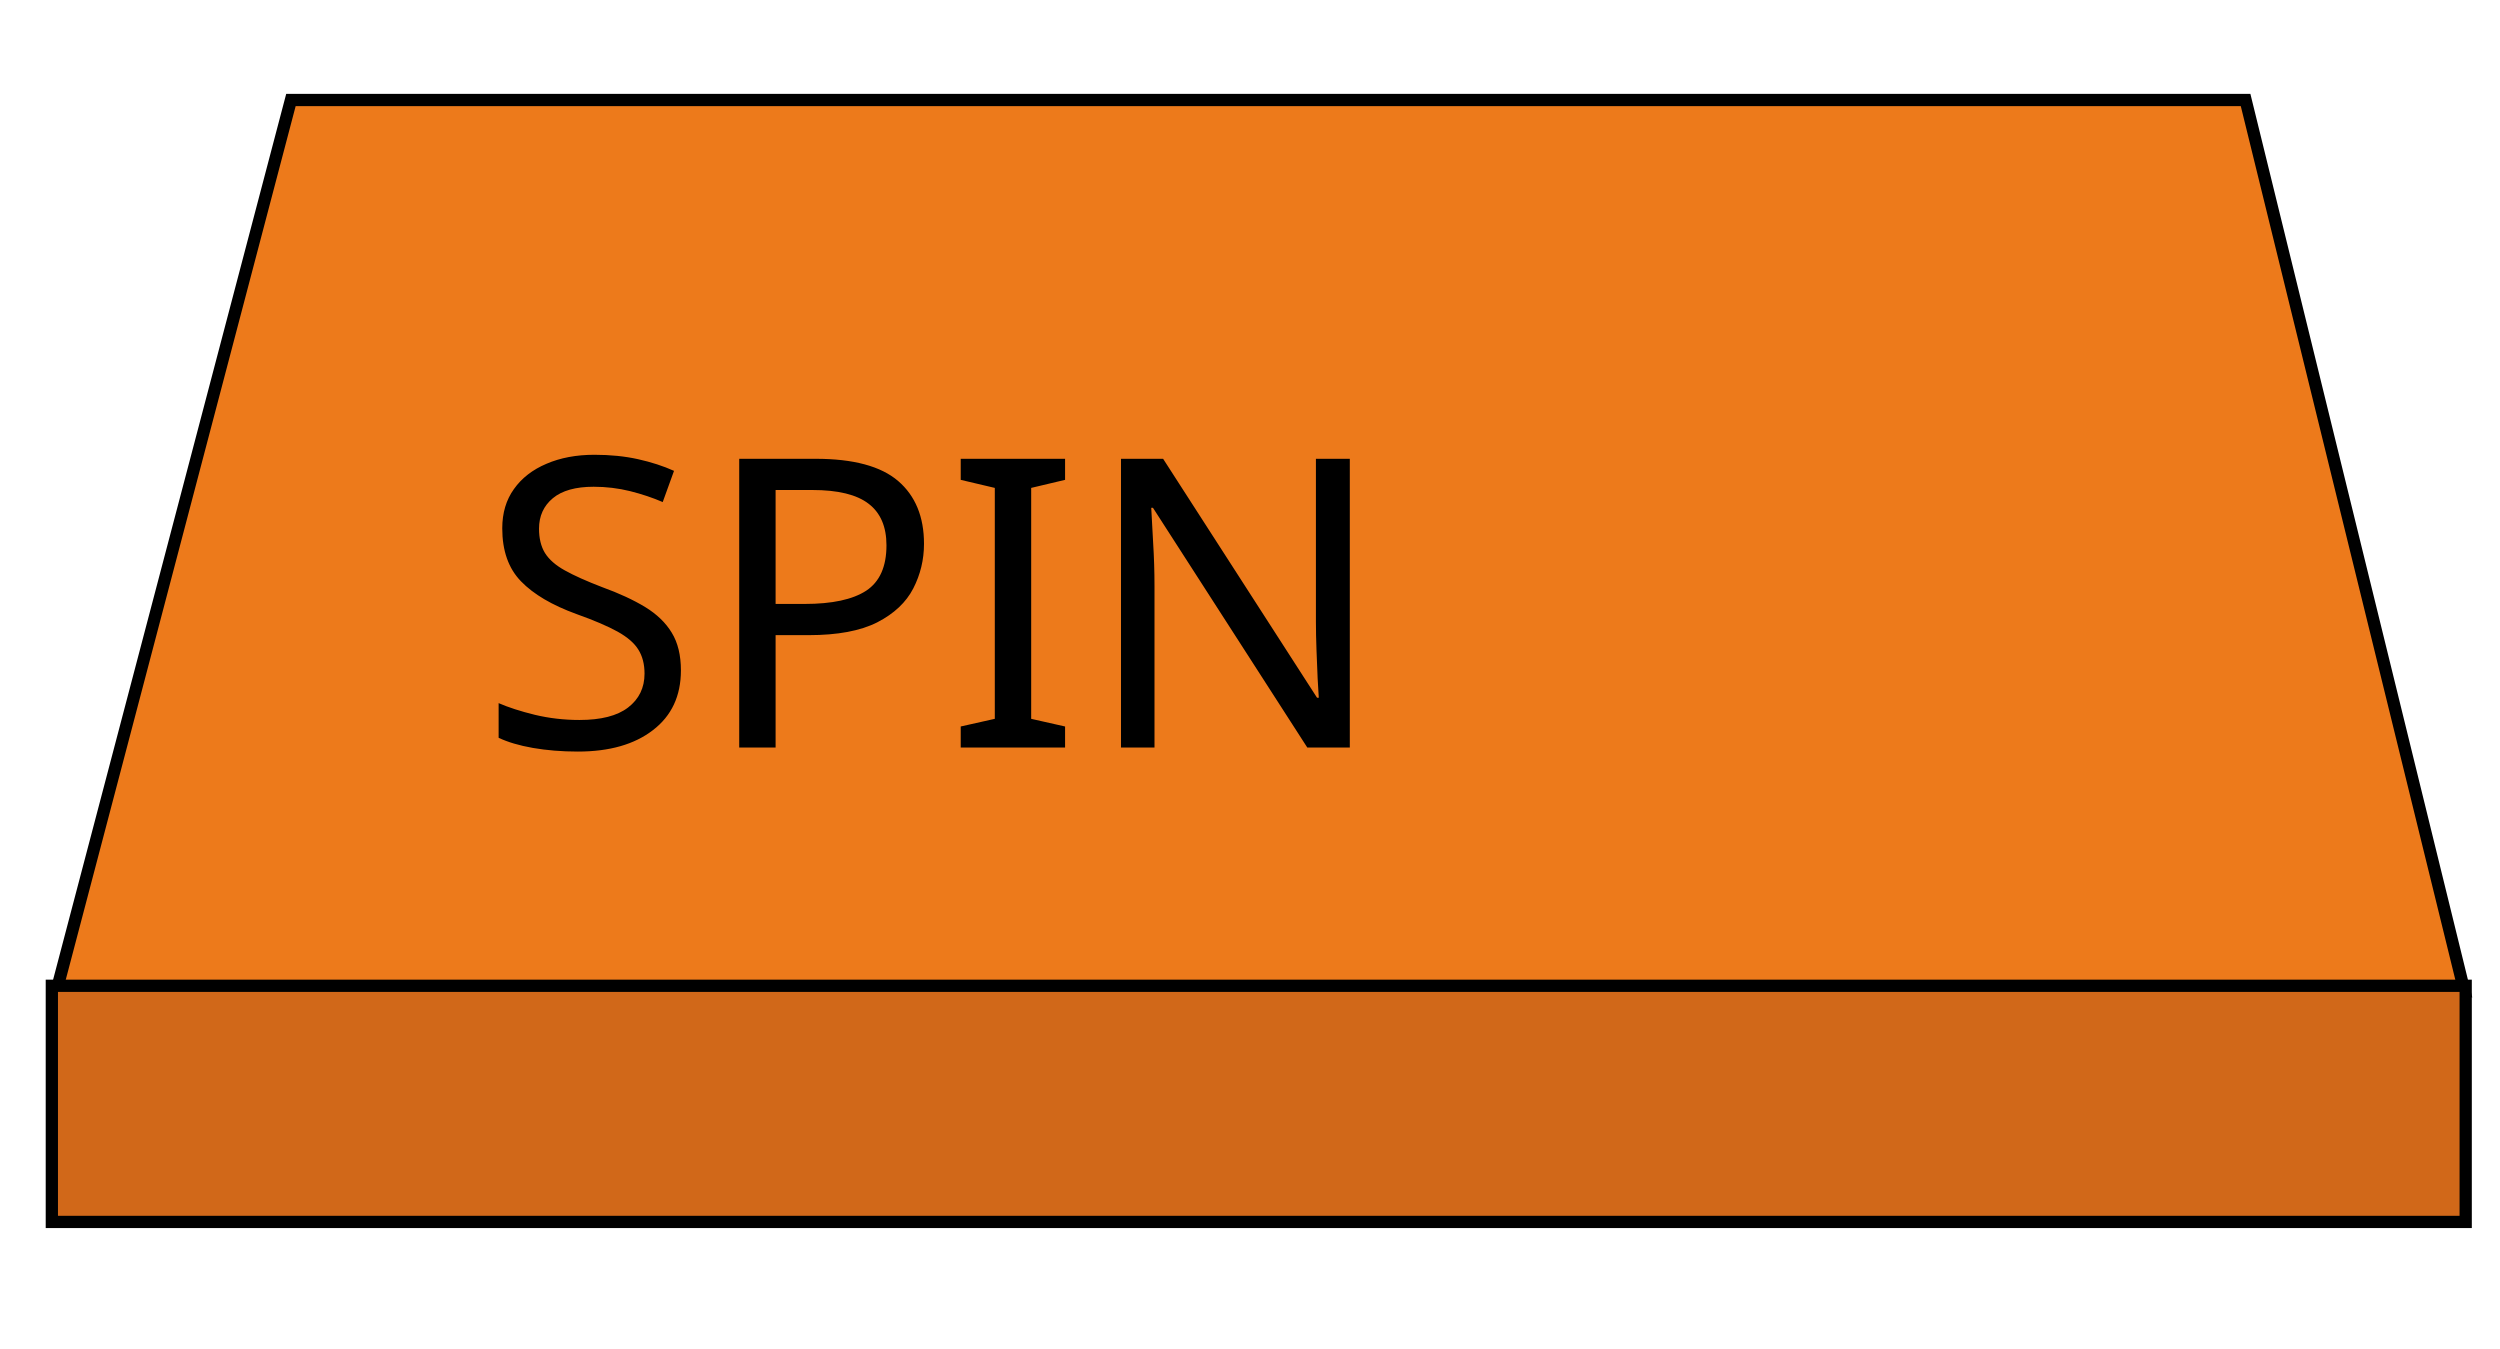
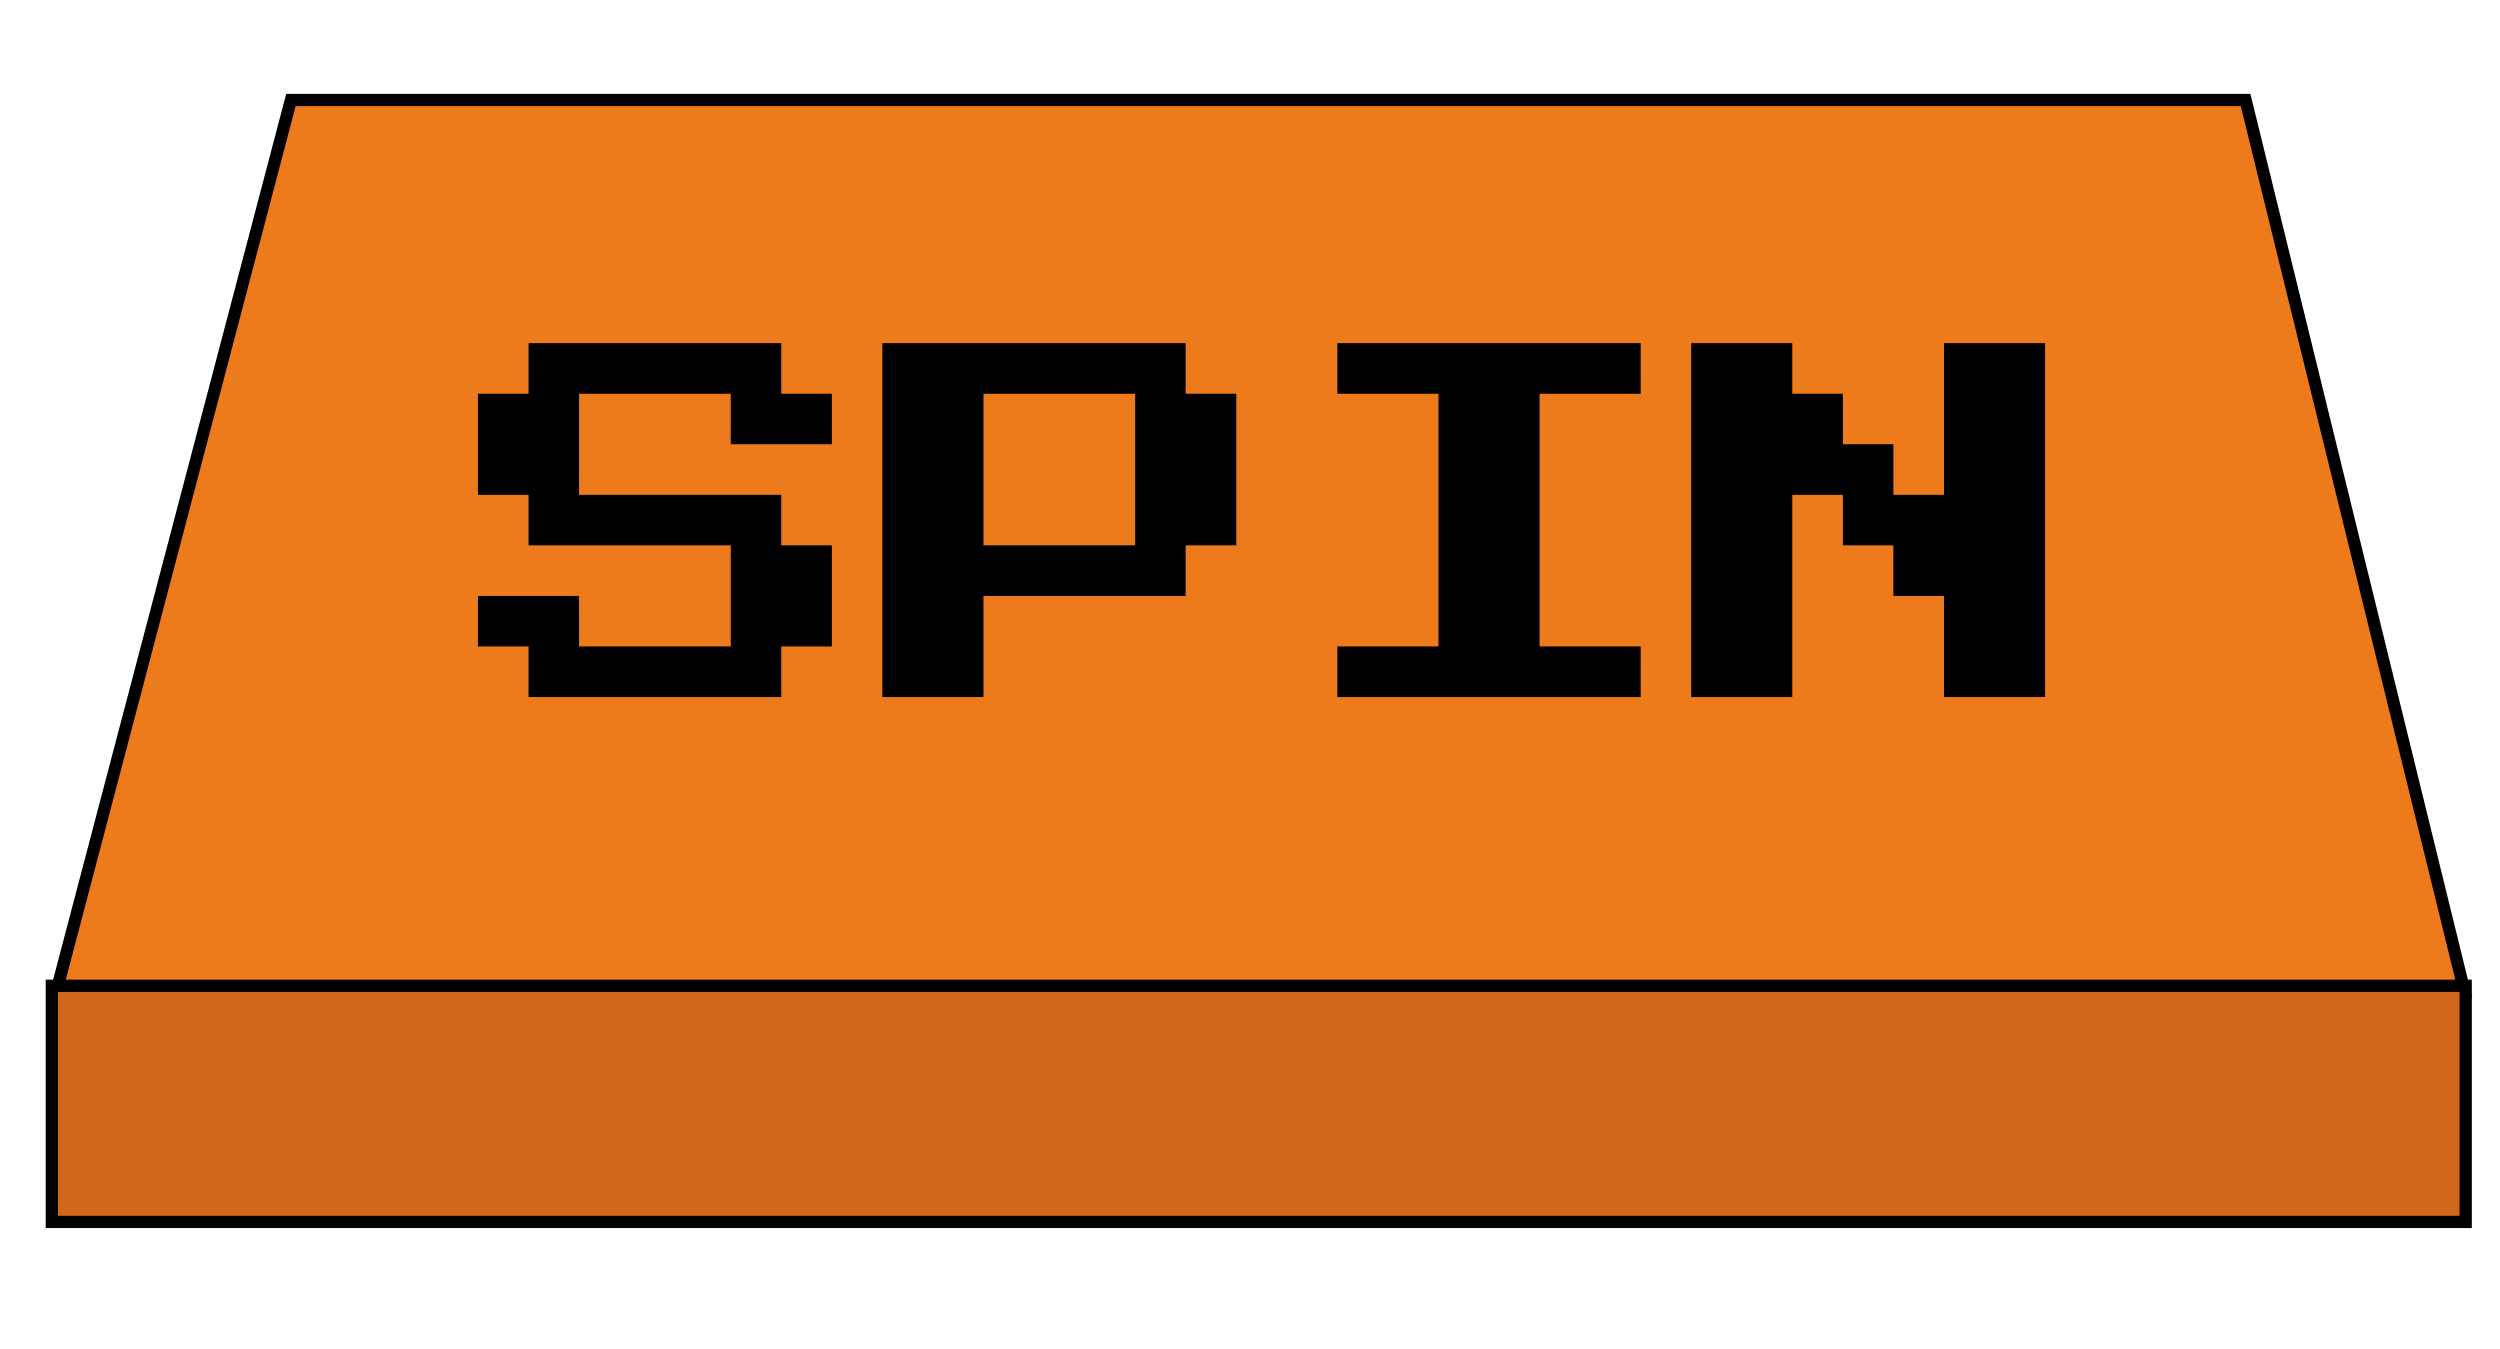
- <svg xmlns="http://www.w3.org/2000/svg" id="Layer_1" data-name="Layer 1" width="204" height="110" viewBox="0 0 204 110">
-   <g>
-     <polygon points="201.1 80.89 4.6 80.89 23.74 8.16 183.24 8.16 201.1 80.89" fill="#ed7a1b" stroke="#000" stroke-miterlimit="10" />
-     <rect x="4.23" y="80.44" width="196.97" height="19.27" fill="#d16819" stroke="#000" stroke-miterlimit="10" />
-     <text transform="translate(39 61)" font-size="33" font-family="PressStart2P-Regular">SPIN</text>
+ <svg xmlns="http://www.w3.org/2000/svg" id="Layer_1" data-name="Layer 1" viewBox="0 0 204 110">
+   <defs>
+     <style>.cls-1{fill:#ed7a1b;}.cls-1,.cls-2{stroke:#000;stroke-miterlimit:10;}.cls-2{fill:#d16819;}.cls-3{isolation:isolate;}</style>
+   </defs>
+   <polygon class="cls-1" points="201.1 80.89 4.6 80.89 23.74 8.16 183.24 8.16 201.1 80.89" />
+   <rect class="cls-2" x="4.23" y="80.44" width="196.97" height="19.27" />
+   <g class="cls-3">
+     <path d="M43.13,56.88V52.75H39V48.63h8.25v4.12H59.63V44.5H43.13V40.38H39V32.13h4.13V28H63.75v4.13h4.13v4.12H59.63V32.13H47.25v8.25h16.5V44.5h4.13v8.25H63.75v4.13Z" />
+     <path d="M72,56.88V28H96.75v4.13h4.13V44.5H96.75v4.13H80.25v8.25ZM80.25,44.5H92.63V32.13H80.25Z" />
+     <path d="M109.13,56.88V52.75h8.25V32.13h-8.25V28h24.75v4.13h-8.25V52.75h8.25v4.13Z" />
+     <path d="M138,56.88V28h8.25v4.13h4.13v4.12h4.12v4.13h4.13V28h8.25V56.88h-8.25V48.63H154.5V44.5h-4.12V40.38h-4.13v16.5Z" />
  </g>
</svg>
